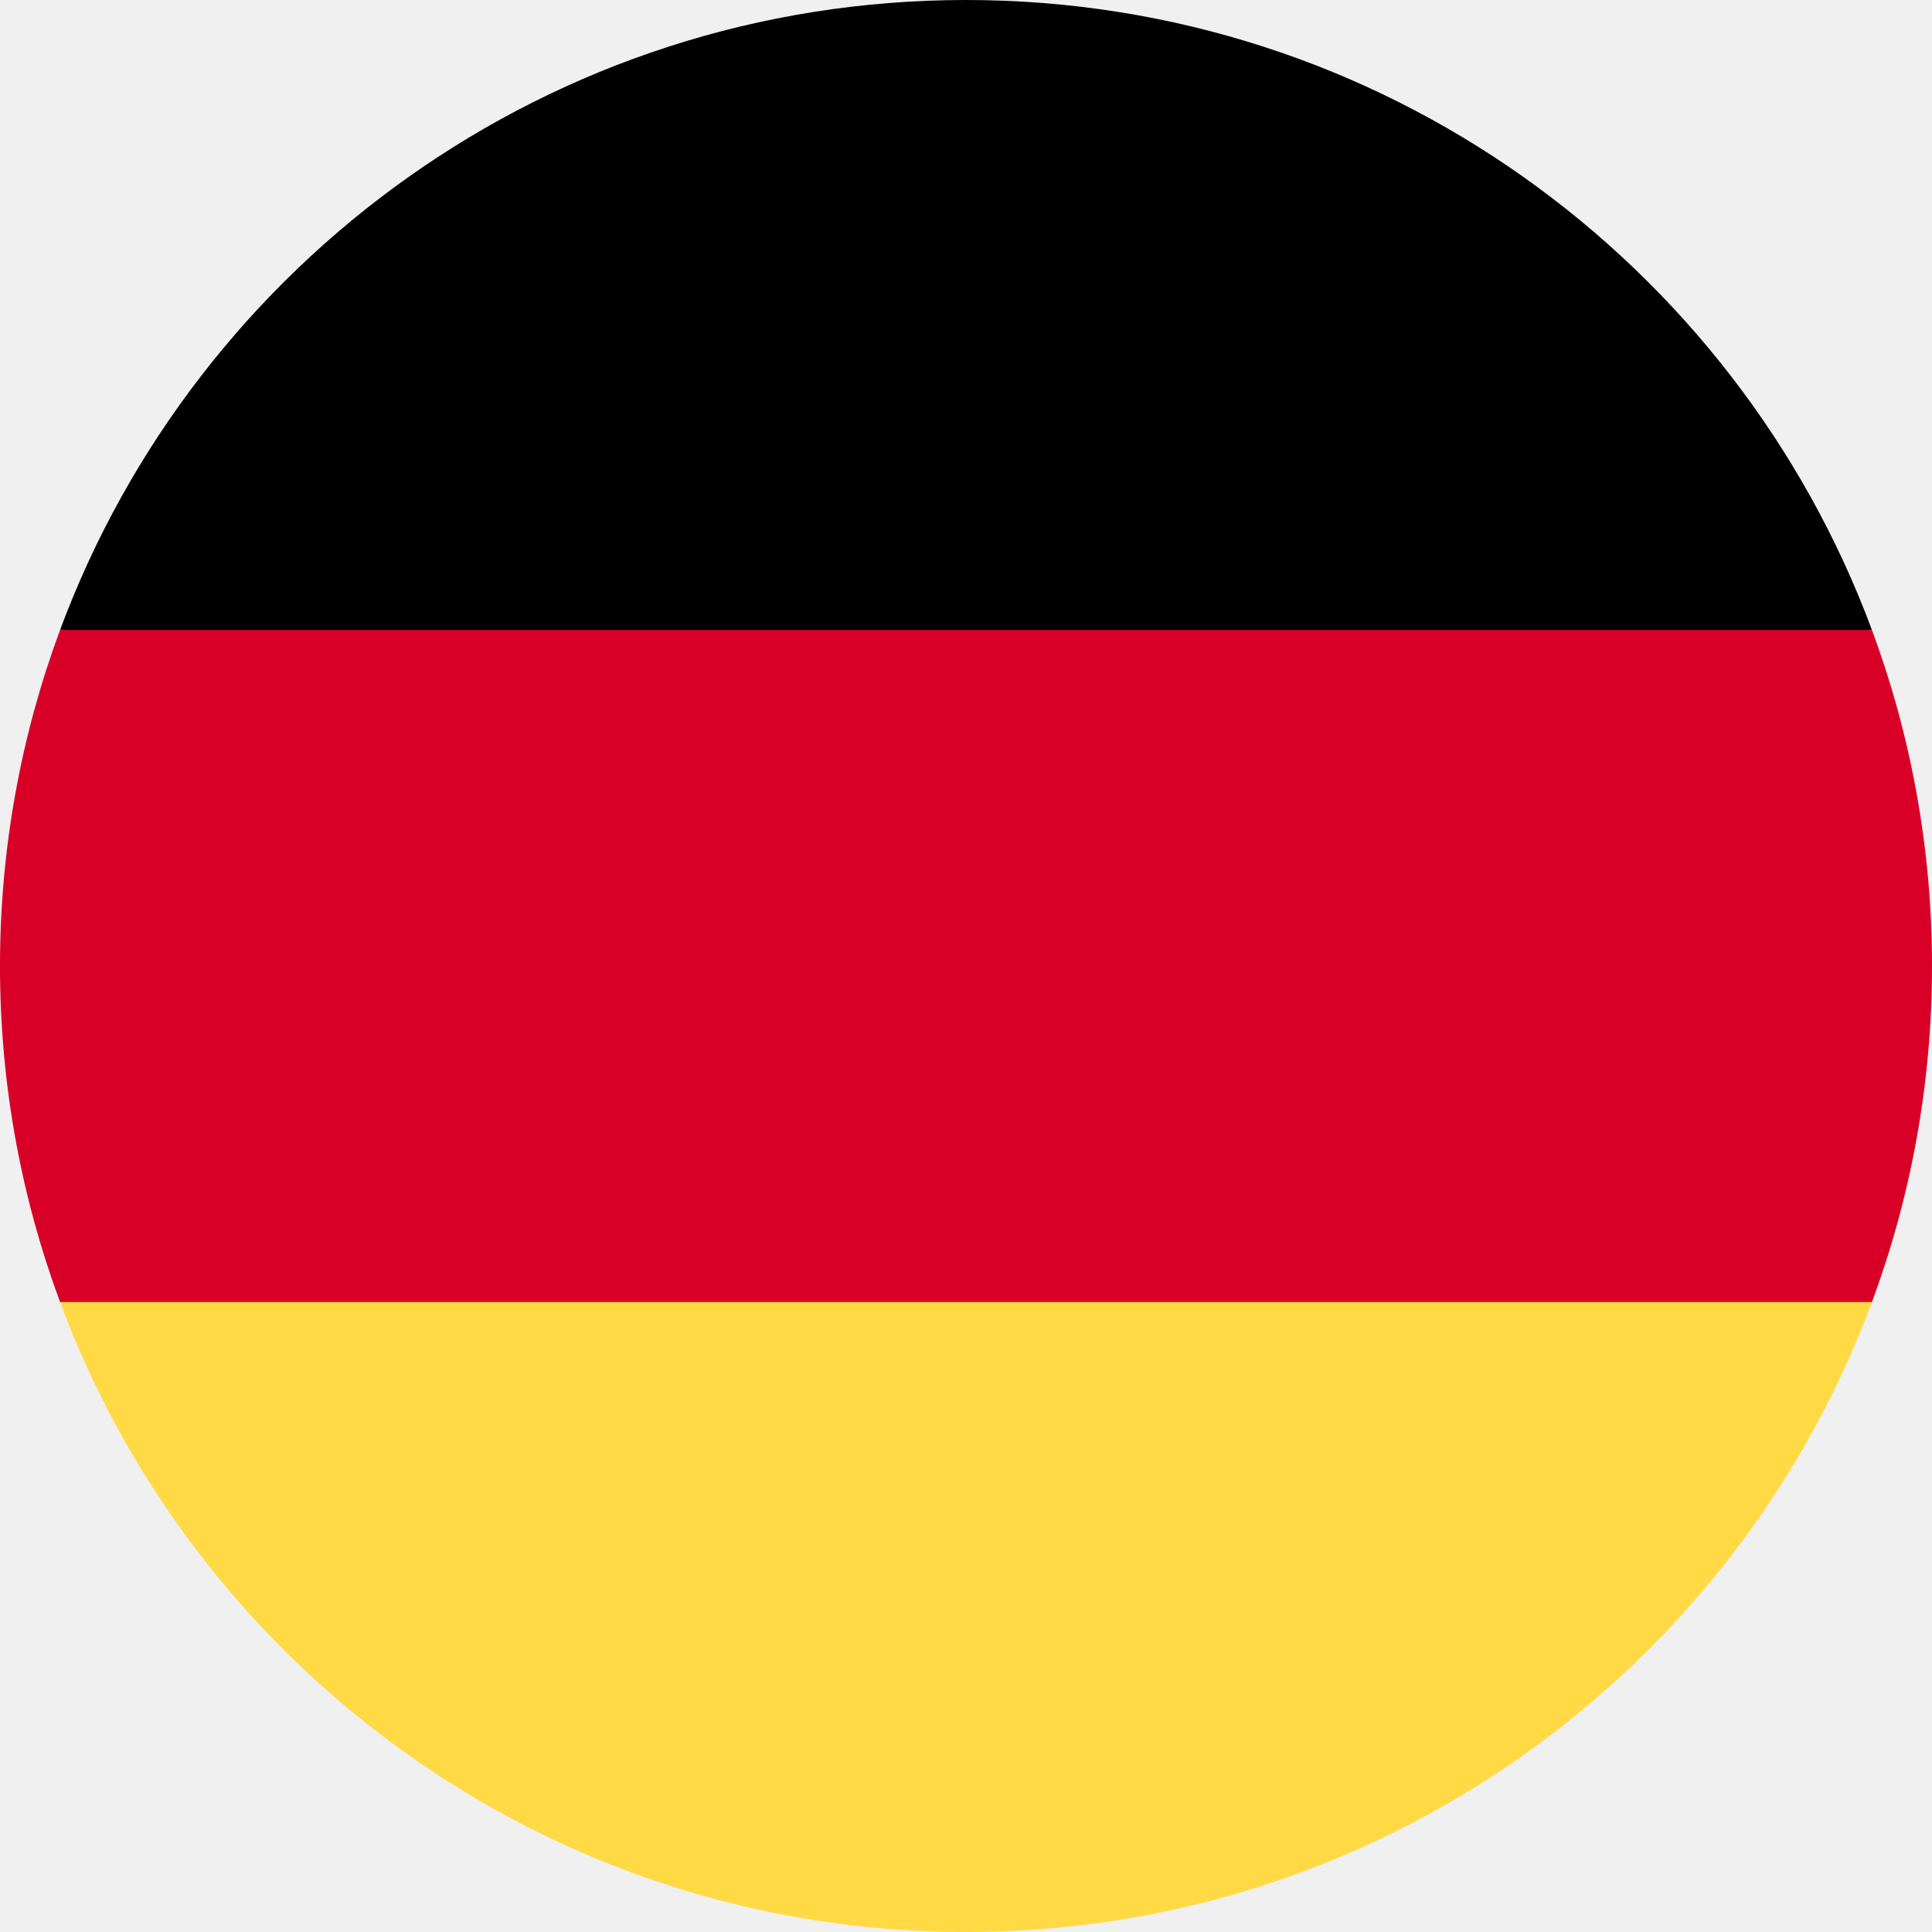
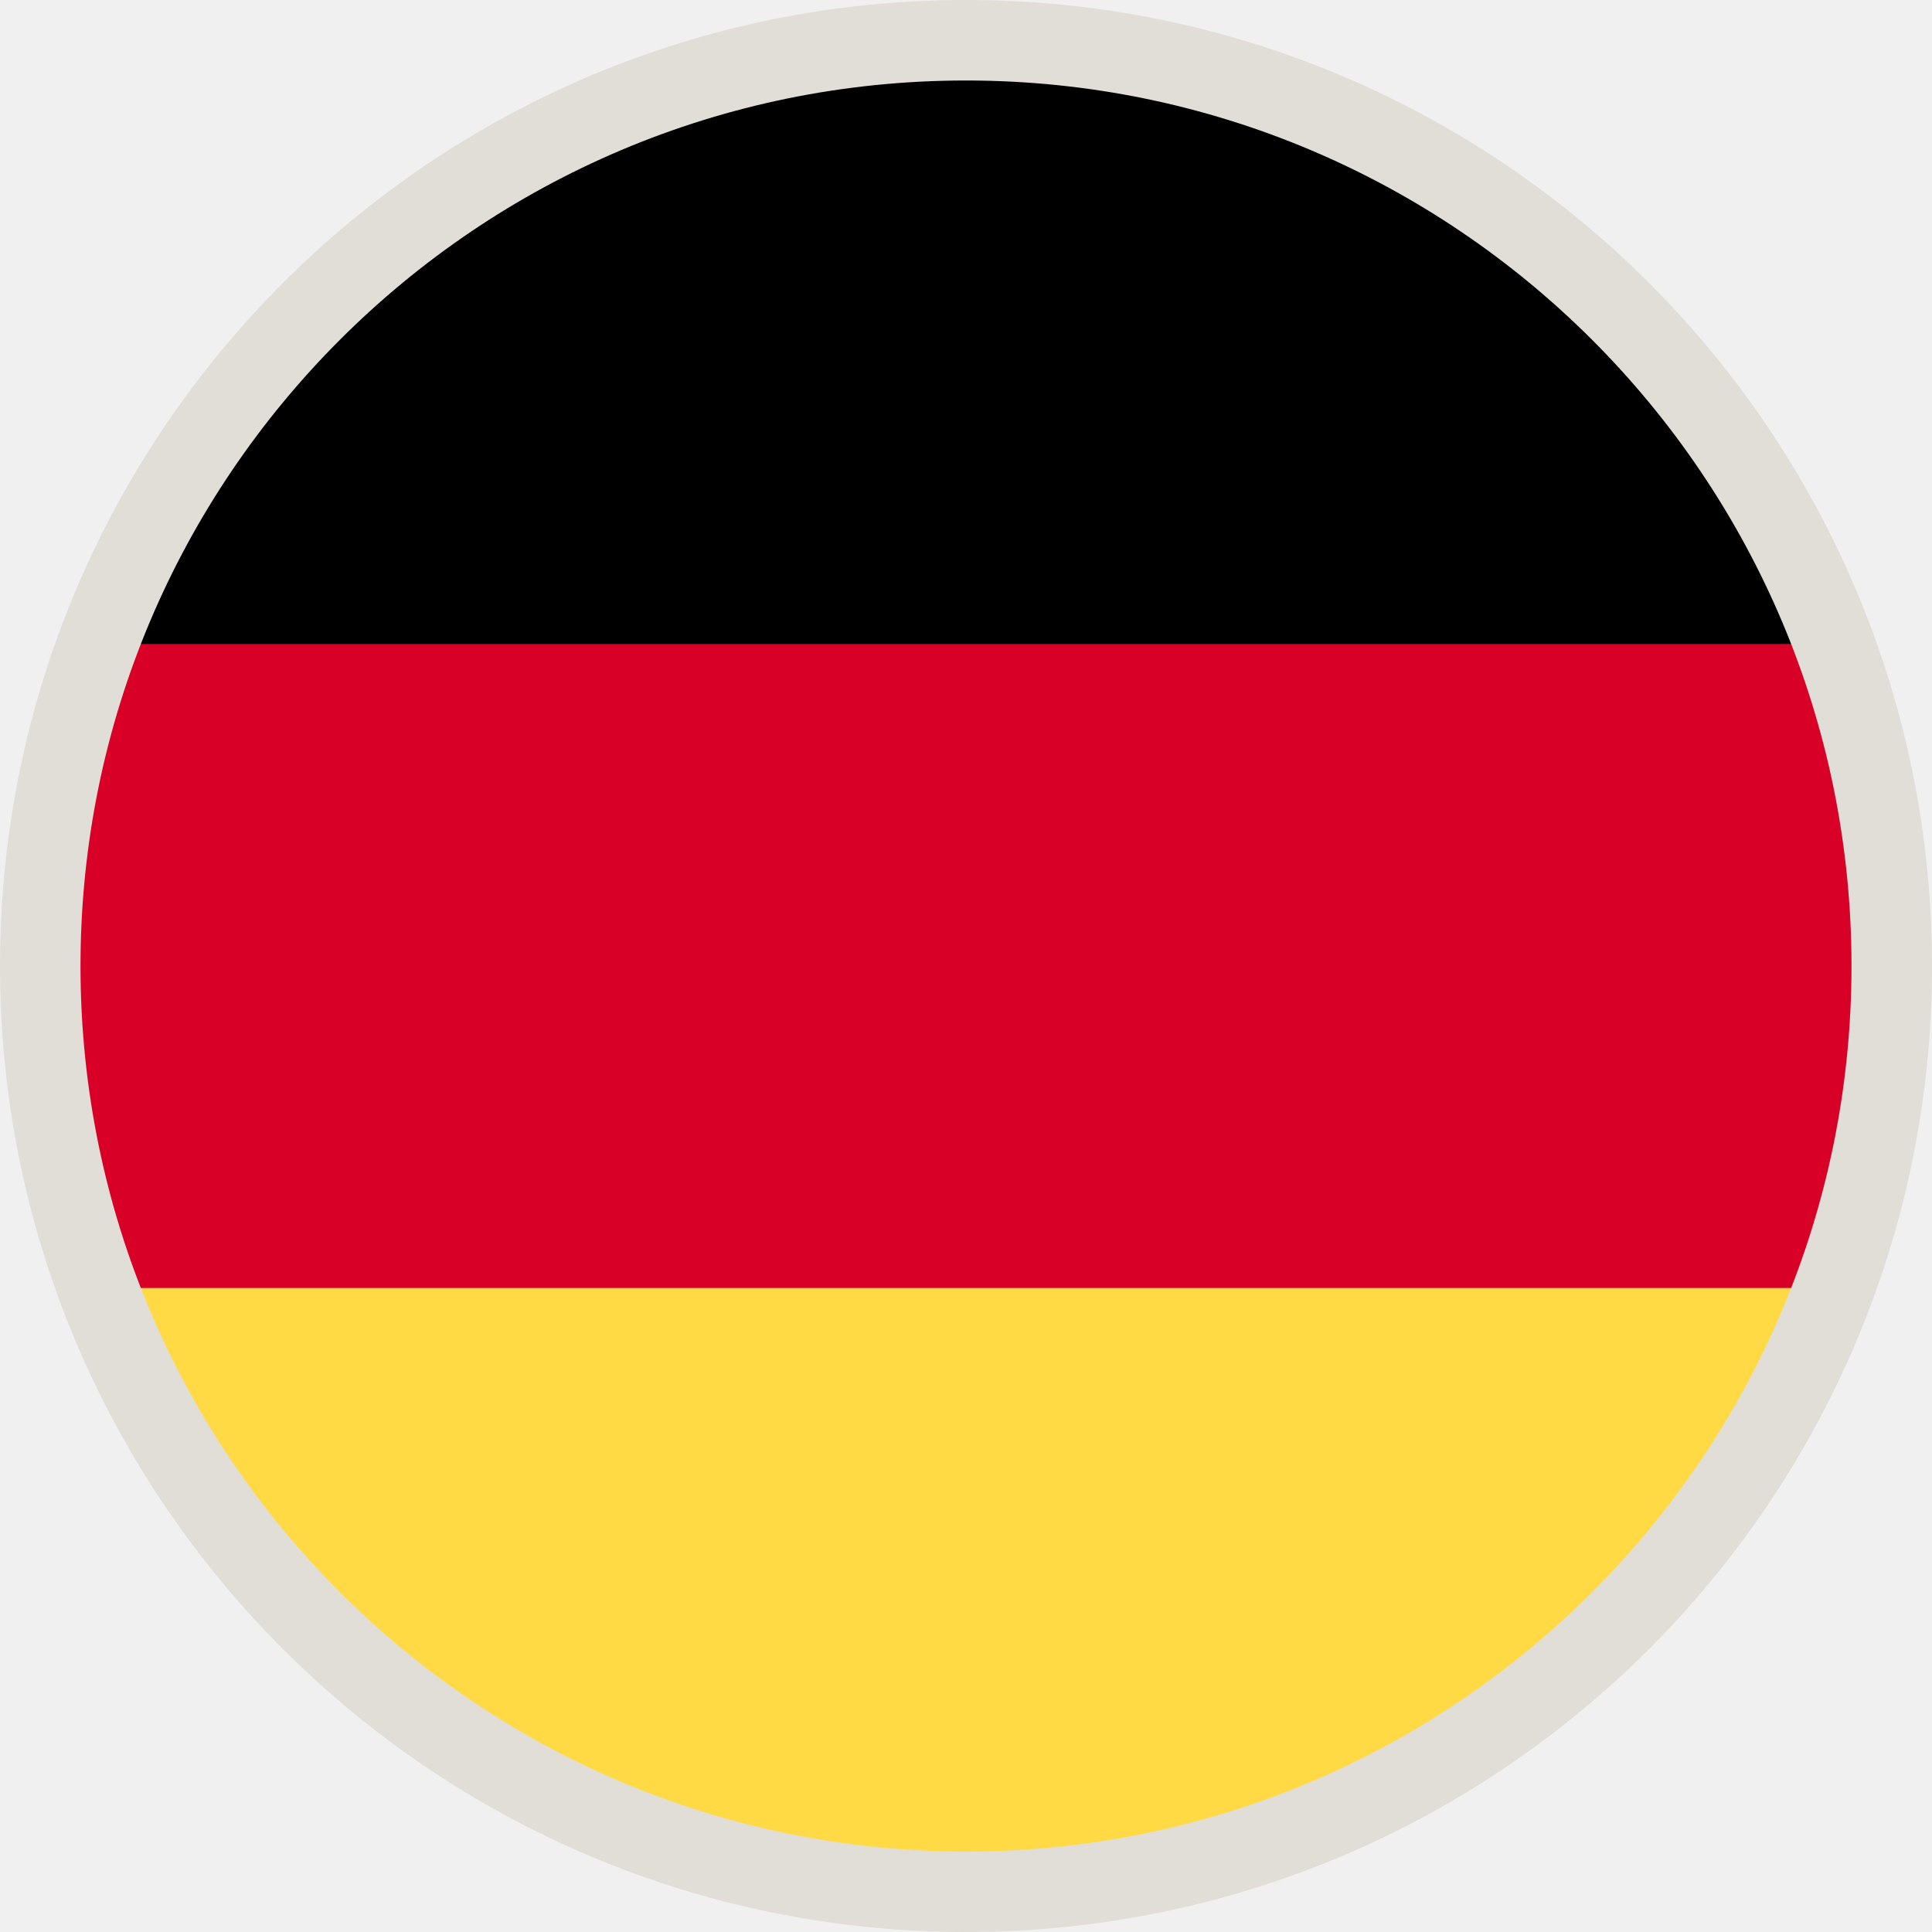
<svg xmlns="http://www.w3.org/2000/svg" width="12" height="12" viewBox="0 0 12 12" fill="none">
-   <g clip-path="url(#clip0_23259_161526)">
-     <path d="M0.373 8.087C1.221 10.372 3.42 12 6 12C8.58 12 10.779 10.372 11.627 8.087L6 7.565L0.373 8.087Z" fill="#FFDA44" />
-     <path d="M6 0C3.42 0 1.221 1.628 0.373 3.913L6 4.435L11.627 3.913C10.779 1.628 8.58 0 6 0Z" fill="black" />
-     <path d="M0.373 3.913C0.132 4.563 0 5.266 0 6C0 6.734 0.132 7.437 0.373 8.087H11.627C11.868 7.437 12 6.734 12 6C12 5.266 11.868 4.563 11.627 3.913H0.373Z" fill="#D80027" />
+   <g clip-path="url(#clip0_14_1499)">
+     <mask id="mask0_14_1499" style="mask-type:alpha" maskUnits="userSpaceOnUse" x="0" y="0" width="12" height="12">
+       <circle cx="6" cy="6" r="6" fill="#D9D9D9" />
+     </mask>
+     <g mask="url(#mask0_14_1499)">
+       <path d="M14.982 0H-3.018V12H14.982V0Z" fill="#D80027" />
+       <path d="M14.982 0H-3.018V4H14.982V0Z" fill="black" />
+       <path d="M14.982 8H-3.018V12H14.982V8Z" fill="#FFDA44" />
+       <circle cx="6" cy="6" r="6" stroke="#E1DED7" />
+     </g>
  </g>
  <defs>
-     <clipPath id="clip0_23259_161526">
-       <rect width="12" height="12" fill="white" />
+     <clipPath id="clip0_14_1499">
+       <rect width="12" height="12" rx="1.123" fill="white" />
    </clipPath>
  </defs>
</svg>
